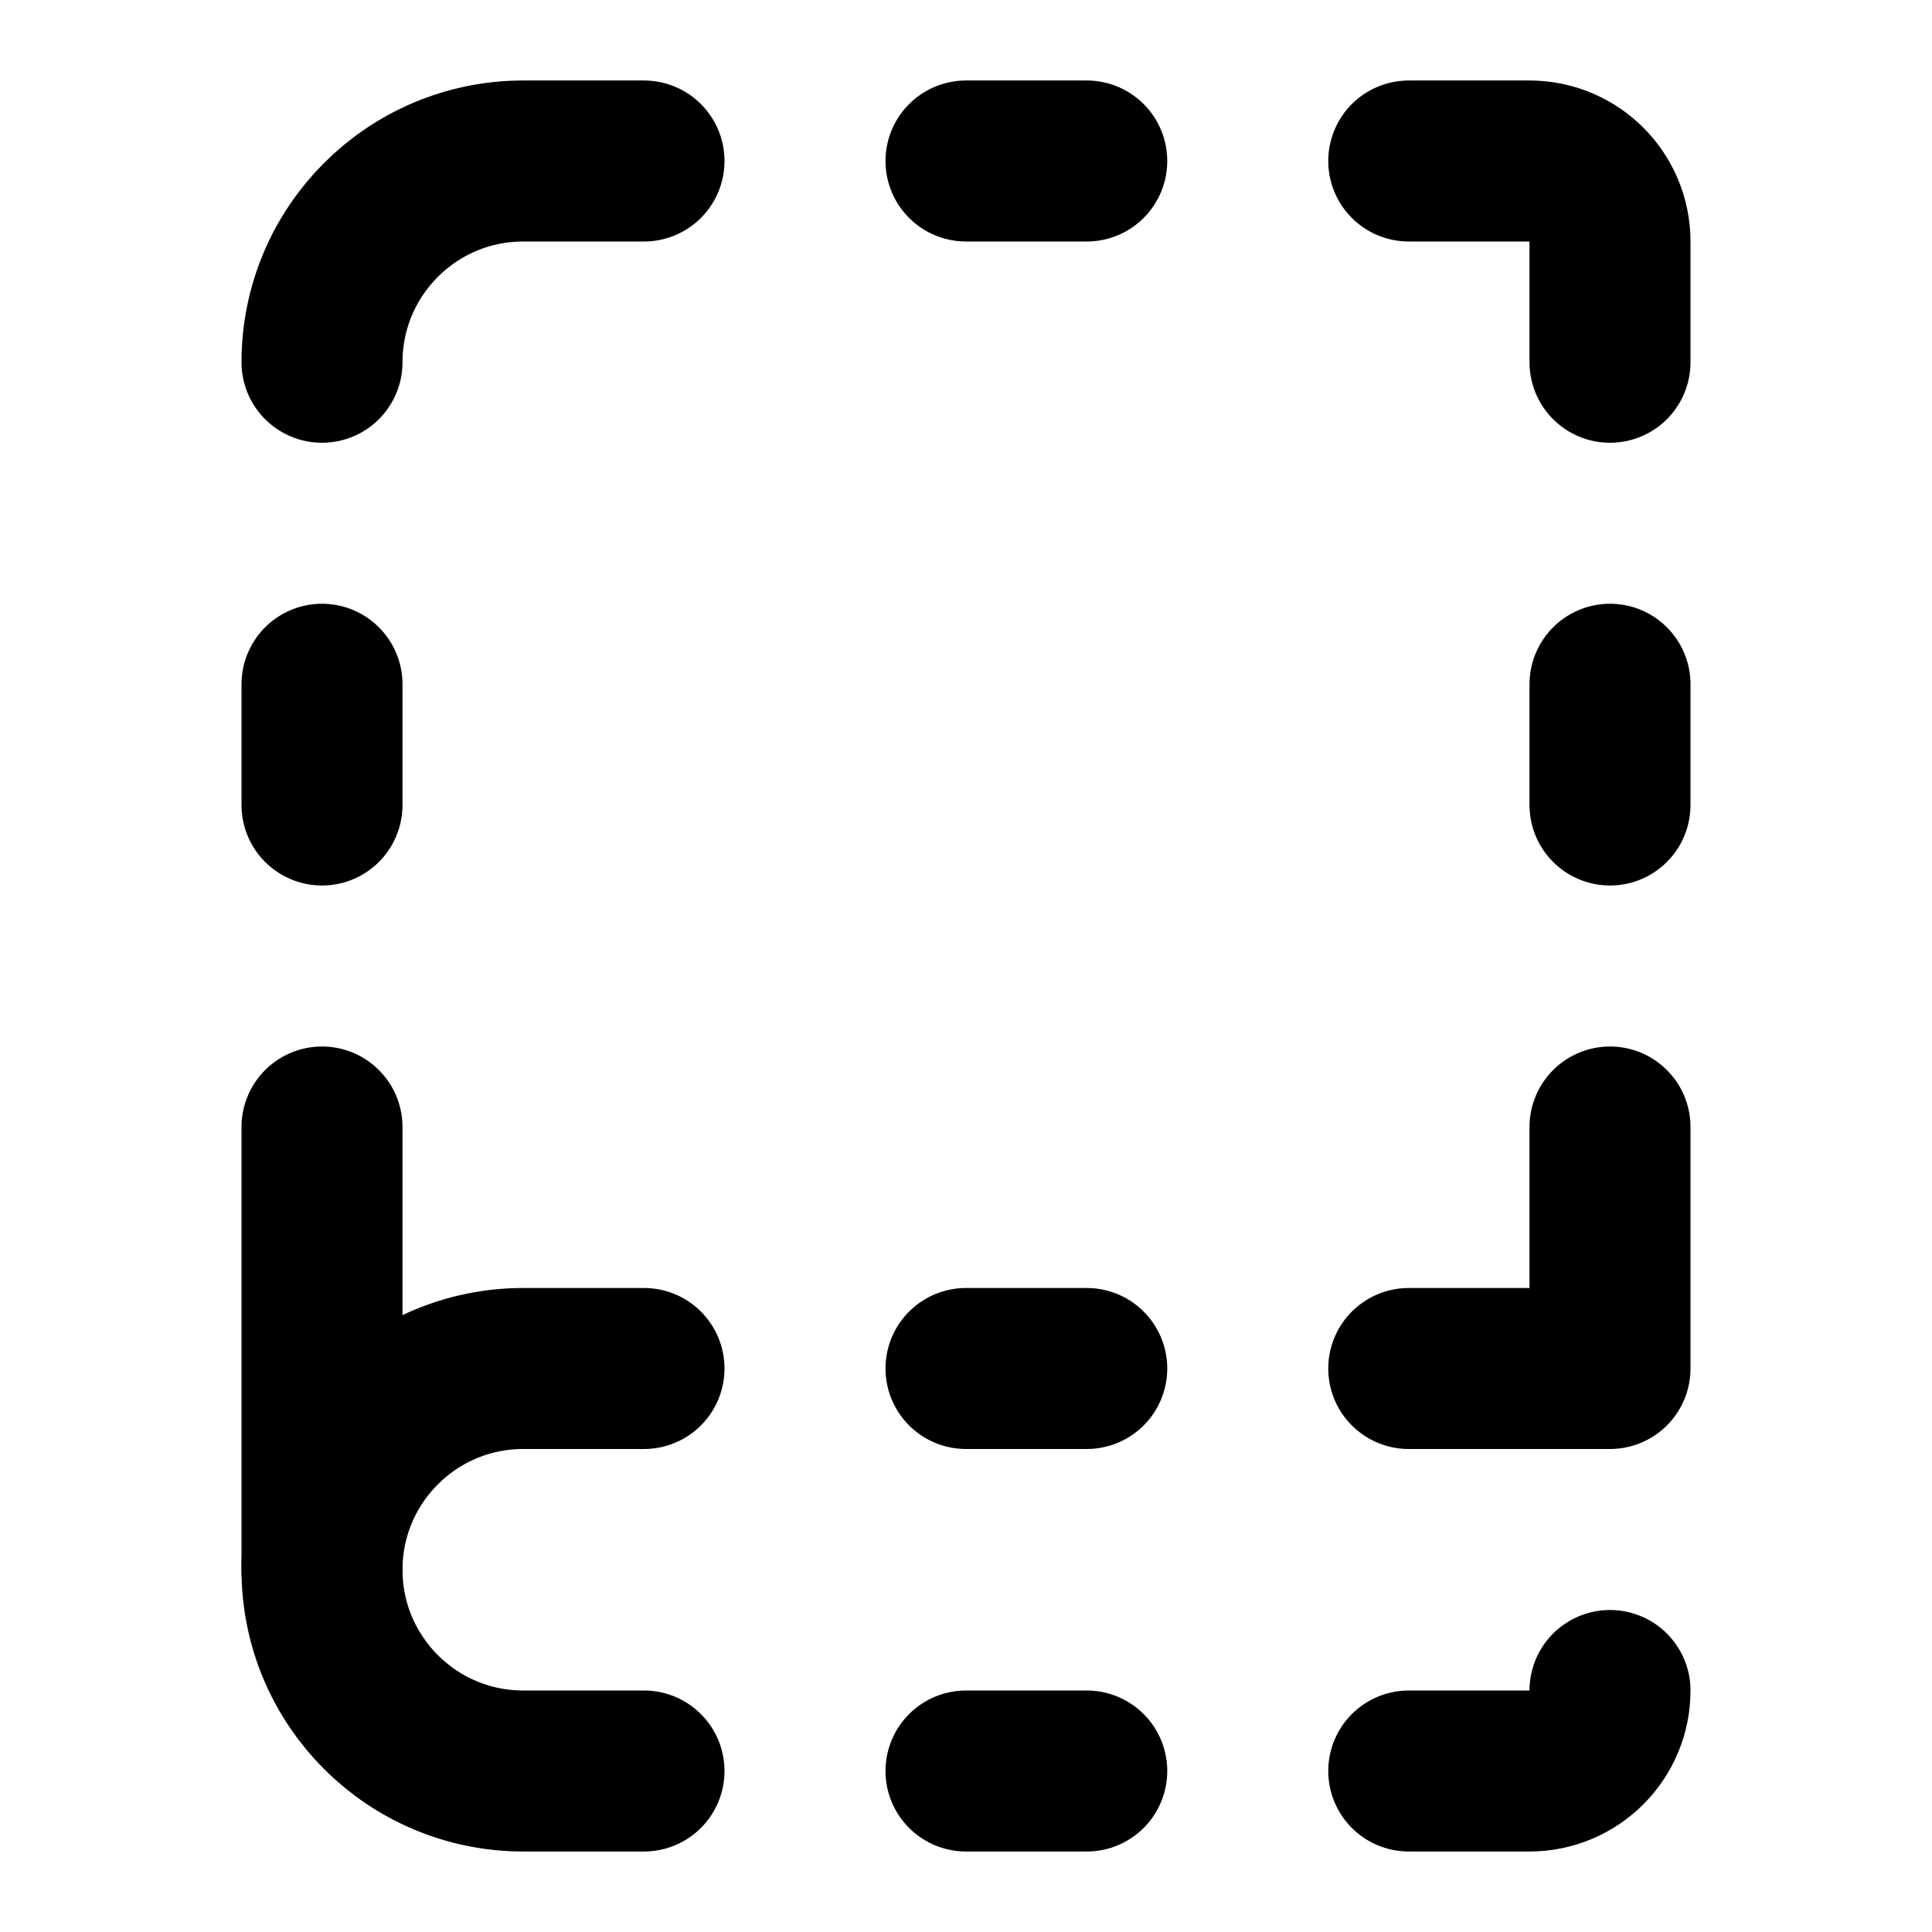
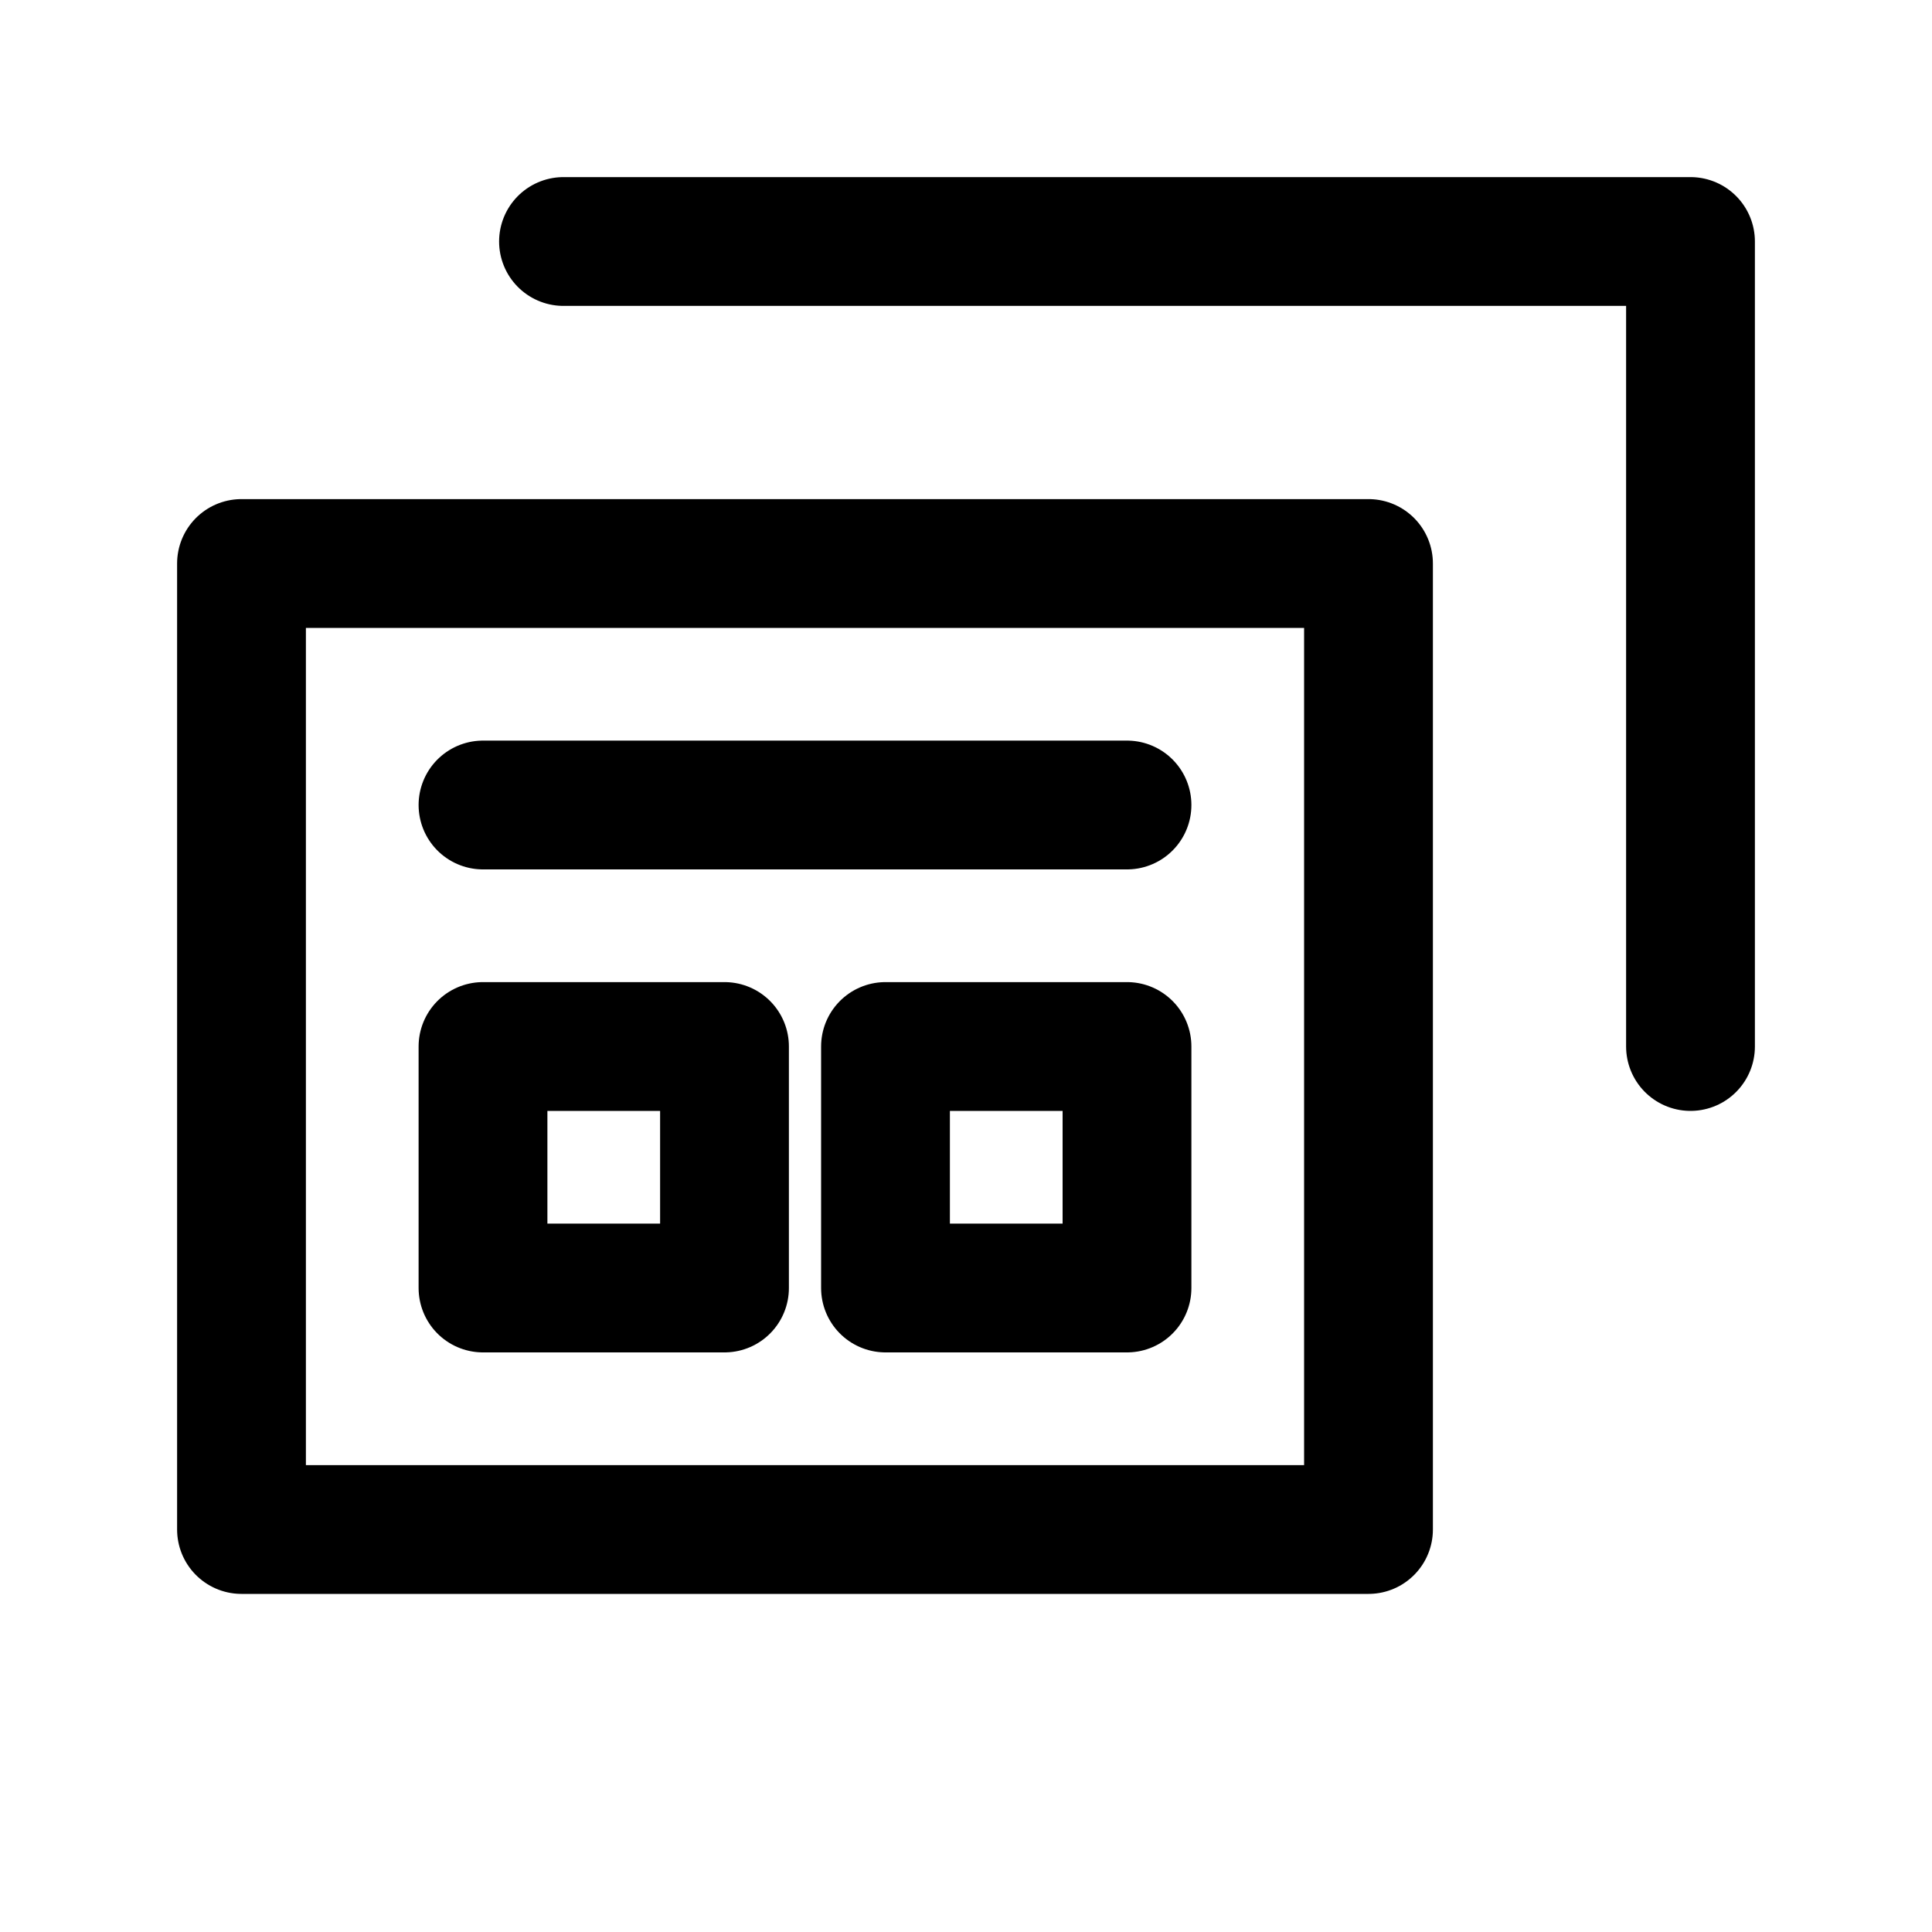
- <svg xmlns="http://www.w3.org/2000/svg" width="24" height="24" viewBox="0 0 24 24" fill="none" stroke="currentColor" stroke-width="2" stroke-linecap="round" stroke-linejoin="round" class="lucide lucide-book-dashed-icon lucide-book-dashed">
-   <path d="M12 17h1.5" />
-   <path d="M12 22h1.5" />
-   <path d="M12 2h1.5" />
-   <path d="M17.5 22H19a1 1 0 0 0 1-1" />
-   <path d="M17.5 2H19a1 1 0 0 1 1 1v1.5" />
-   <path d="M20 14v3h-2.5" />
-   <path d="M20 8.5V10" />
-   <path d="M4 10V8.5" />
-   <path d="M4 19.5V14" />
-   <path d="M4 4.5A2.5 2.5 0 0 1 6.5 2H8" />
-   <path d="M8 22H6.5a1 1 0 0 1 0-5H8" />
+ <svg xmlns="http://www.w3.org/2000/svg" viewBox="0 0 24 24" fill="none" stroke="currentColor" stroke-width="1.6" stroke-linecap="round" stroke-linejoin="round">
+   <path d="M7 3H21V13M3 7H17V19H3Z" />
+   <path d="M6 10H14M6 13H9V16H6Z" />
+   <path d="M11 13H14V16H11Z" data-oe-role="accent" data-oe-accent-role="ActionBlue" />
</svg>
